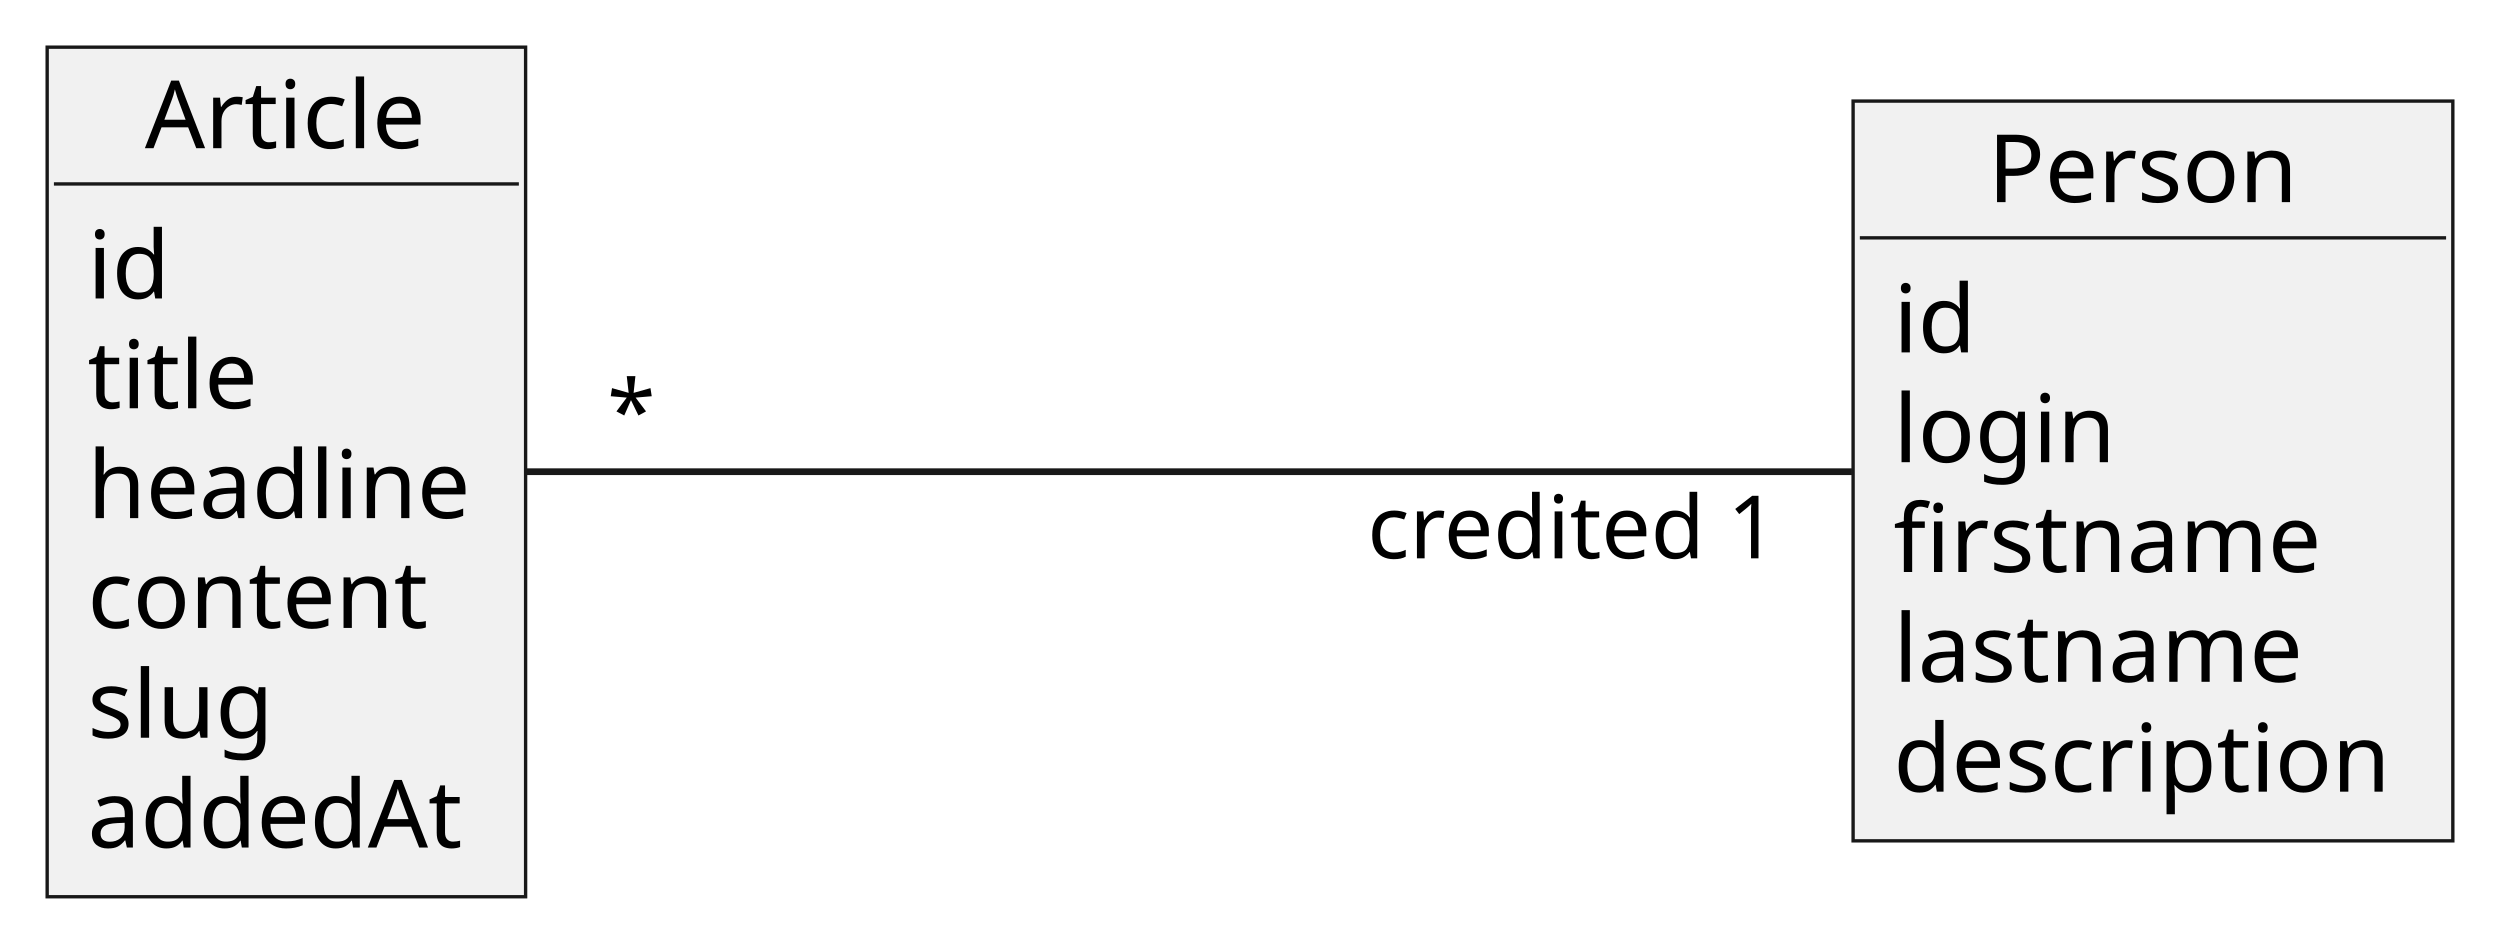
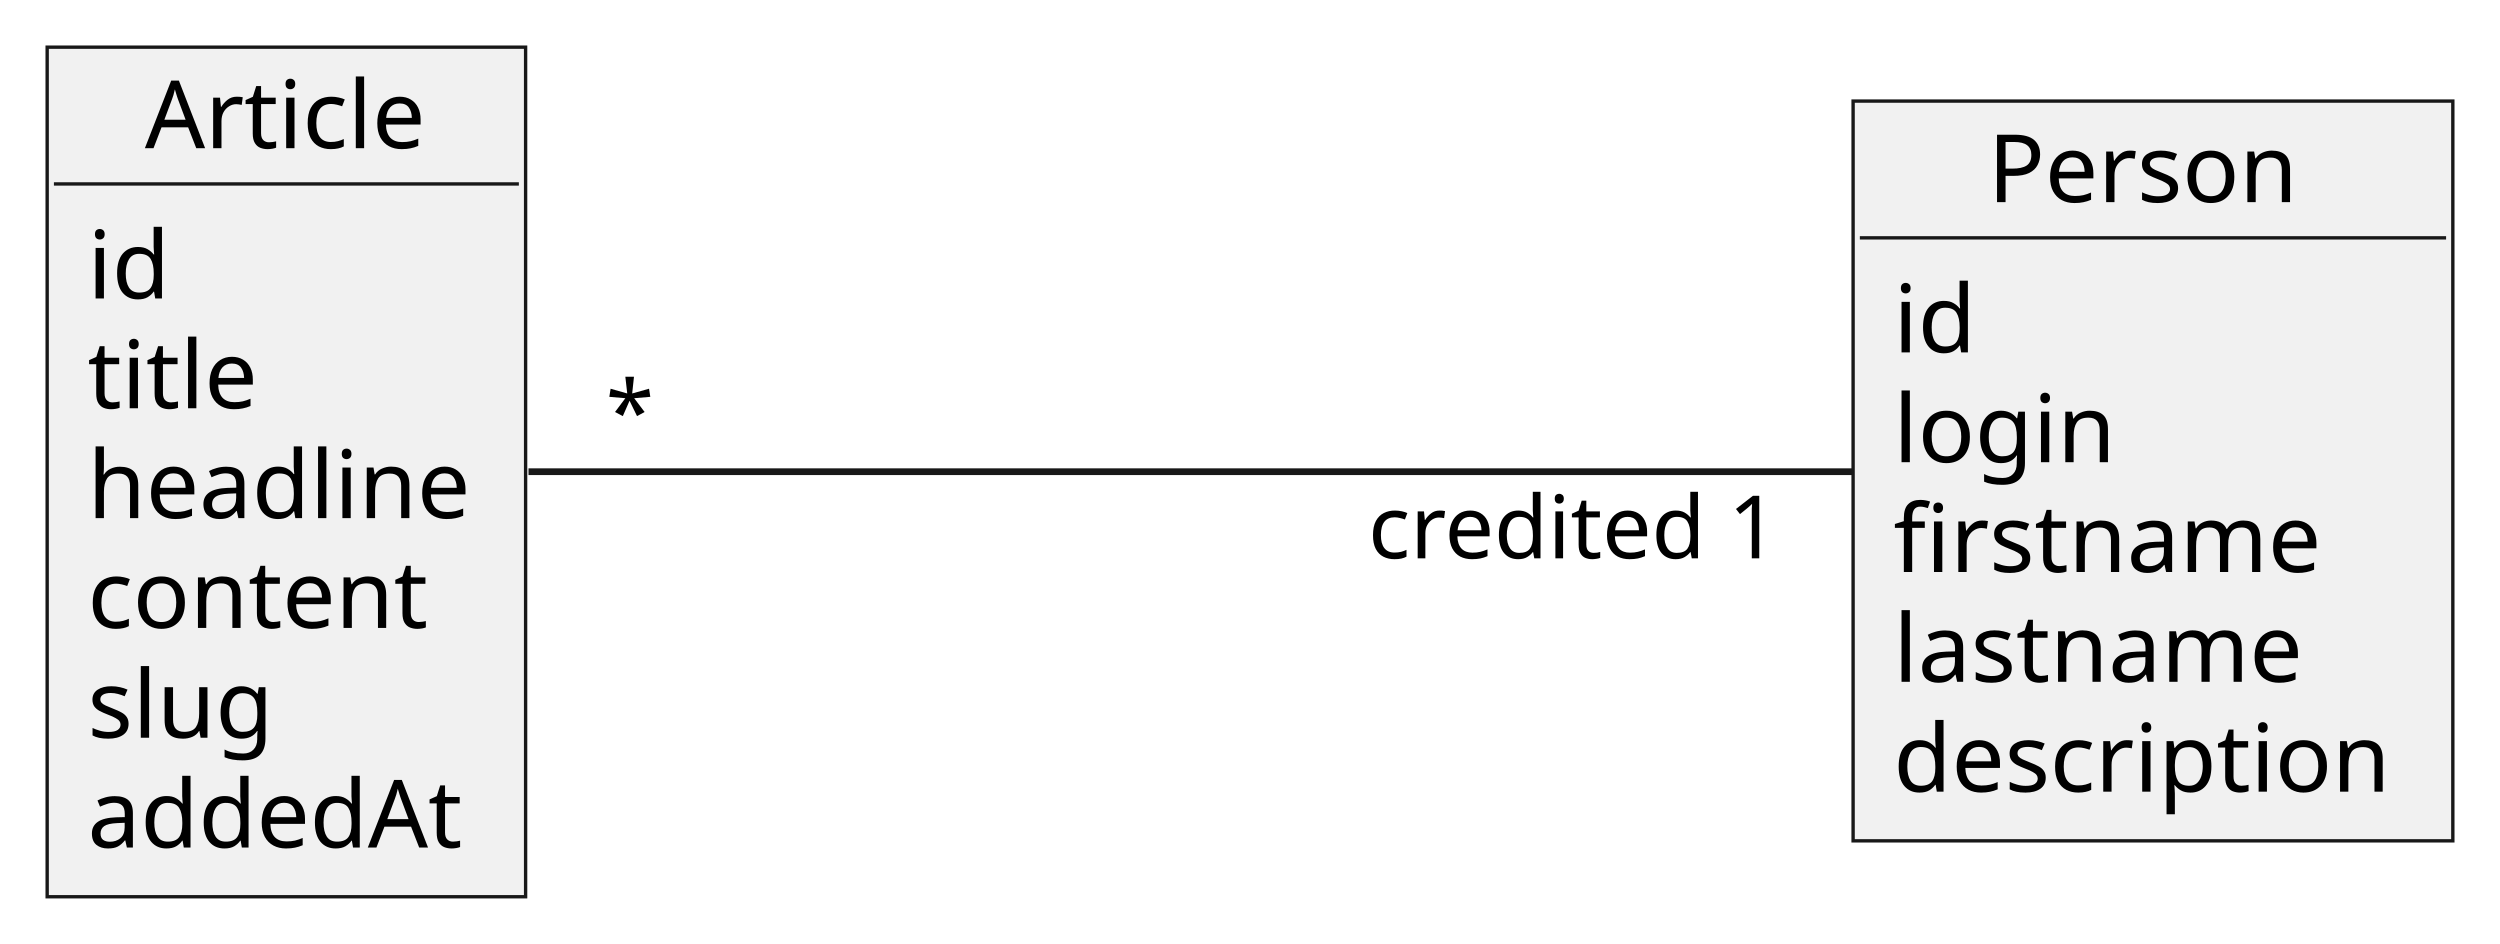
<svg xmlns="http://www.w3.org/2000/svg" contentStyleType="text/css" height="140px" preserveAspectRatio="none" style="width:371px;height:140px;background:#FFFFFF;" version="1.1" viewBox="0 0 371 140" width="371px" zoomAndPan="magnify">
  <defs />
  <g>
    <g id="elem_Article">
      <rect fill="#F1F1F1" height="126.078" style="stroke:#181818;stroke-width:0.5;" width="71" x="7" y="7" />
      <text fill="#000000" font-family="sans-serif" font-size="14" lengthAdjust="spacing" textLength="42" x="21.5" y="21.995">Article</text>
      <line style="stroke:#181818;stroke-width:0.5;" x1="8" x2="77" y1="27.297" y2="27.297" />
      <text fill="#000000" font-family="sans-serif" font-size="14" lengthAdjust="spacing" textLength="12" x="13" y="44.292">id</text>
      <text fill="#000000" font-family="sans-serif" font-size="14" lengthAdjust="spacing" textLength="25" x="13" y="60.589">title</text>
      <text fill="#000000" font-family="sans-serif" font-size="14" lengthAdjust="spacing" textLength="59" x="13" y="76.886">headline</text>
      <text fill="#000000" font-family="sans-serif" font-size="14" lengthAdjust="spacing" textLength="54" x="13" y="93.183">content</text>
      <text fill="#000000" font-family="sans-serif" font-size="14" lengthAdjust="spacing" textLength="29" x="13" y="109.48">slug</text>
      <text fill="#000000" font-family="sans-serif" font-size="14" lengthAdjust="spacing" textLength="58" x="13" y="125.776">addedAt</text>
    </g>
    <g id="elem_Person">
      <rect fill="#F1F1F1" height="109.781" style="stroke:#181818;stroke-width:0.5;" width="89" x="275" y="15" />
      <text fill="#000000" font-family="sans-serif" font-size="14" lengthAdjust="spacing" textLength="49" x="295" y="29.995">Person</text>
      <line style="stroke:#181818;stroke-width:0.5;" x1="276" x2="363" y1="35.297" y2="35.297" />
      <text fill="#000000" font-family="sans-serif" font-size="14" lengthAdjust="spacing" textLength="12" x="281" y="52.292">id</text>
      <text fill="#000000" font-family="sans-serif" font-size="14" lengthAdjust="spacing" textLength="33" x="281" y="68.589">login</text>
      <text fill="#000000" font-family="sans-serif" font-size="14" lengthAdjust="spacing" textLength="64" x="281" y="84.886">firstname</text>
      <text fill="#000000" font-family="sans-serif" font-size="14" lengthAdjust="spacing" textLength="63" x="281" y="101.183">lastname</text>
      <text fill="#000000" font-family="sans-serif" font-size="14" lengthAdjust="spacing" textLength="77" x="281" y="117.48">description</text>
    </g>
    <g id="link_Article_Person">
-       <path codeLine="17" d="M78.15,70 C128.41,70 220.08,70 274.83,70 " fill="none" id="Article-Person" style="stroke:#181818;stroke-width:1.0;" />
-       <text fill="#000000" font-family="sans-serif" font-size="13" lengthAdjust="spacing" textLength="7" x="90.106" y="65.689">*</text>
-       <text fill="#000000" font-family="sans-serif" font-size="13" lengthAdjust="spacing" textLength="64" x="202.923" y="82.859">credited 1</text>
+       <path codeLine="17" d="M78.43,70 C128.79,70 220.3,70 274.93,70 " fill="none" id="Article-Person" style="stroke:#181818;stroke-width:1.0;" />
+       <text fill="#000000" font-family="sans-serif" font-size="13" lengthAdjust="spacing" textLength="7" x="89.894" y="65.782">*</text>
+       <text fill="#000000" font-family="sans-serif" font-size="13" lengthAdjust="spacing" textLength="64" x="203.034" y="82.859">credited 1</text>
    </g>
  </g>
</svg>
